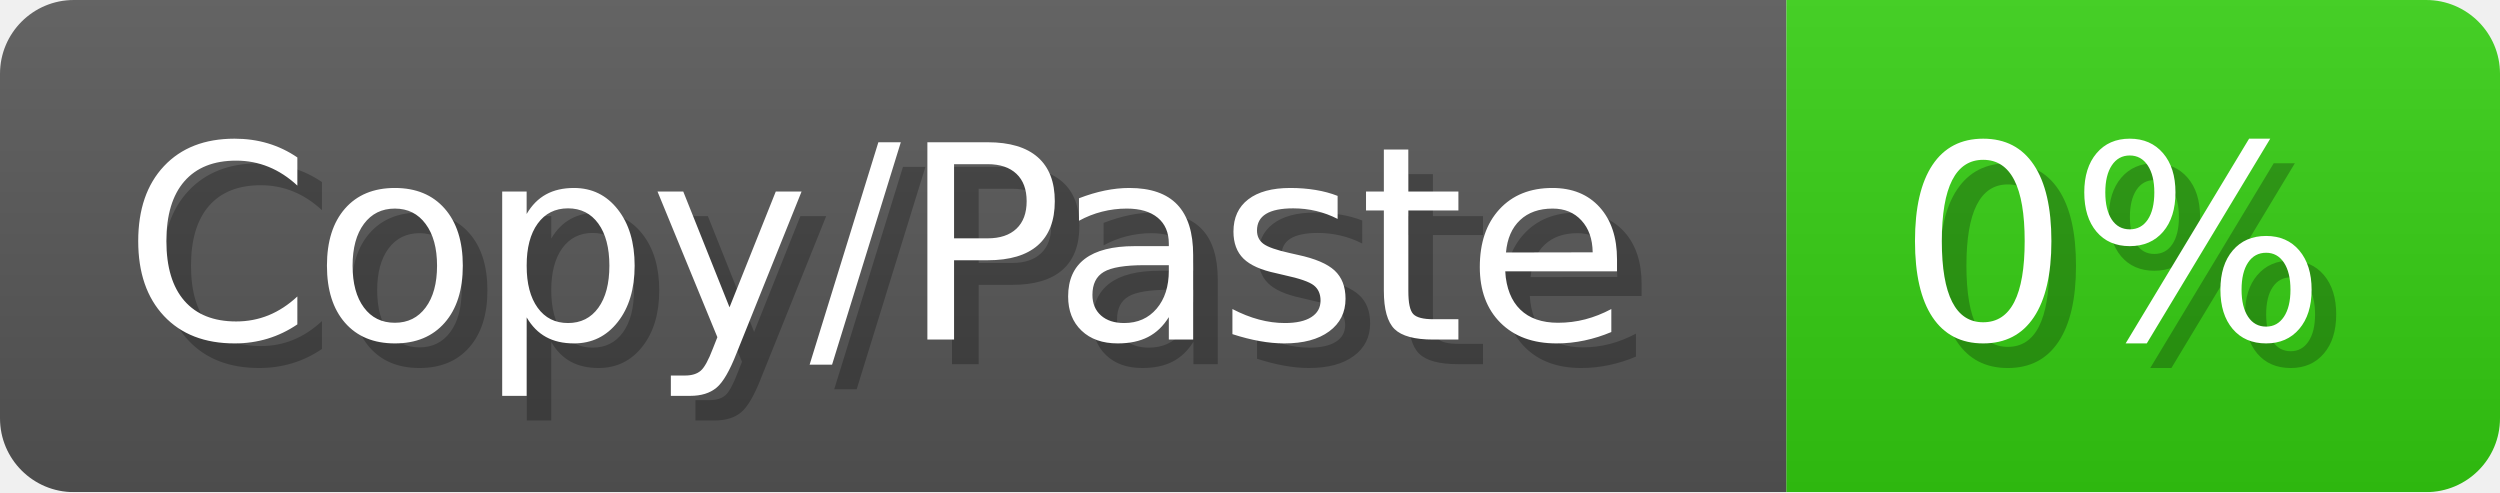
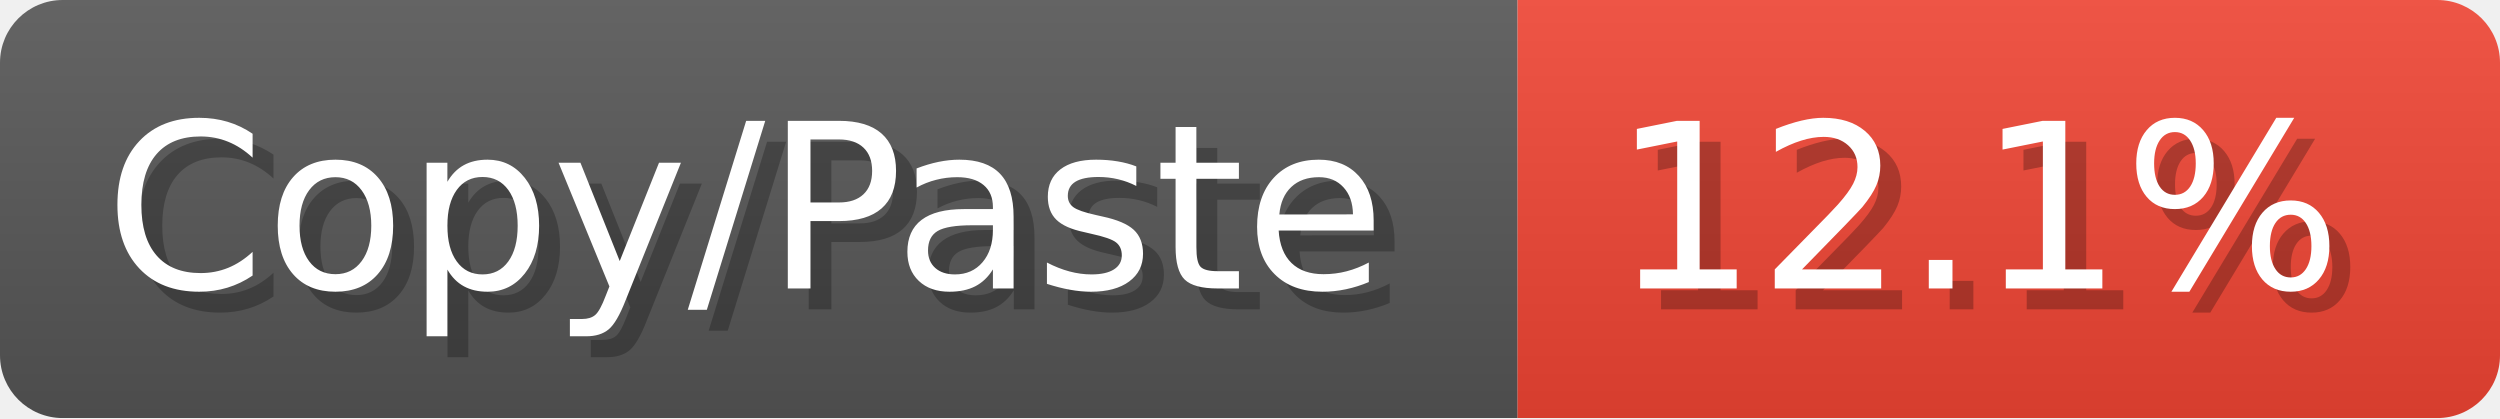
- <svg xmlns="http://www.w3.org/2000/svg" width="101.6" height="20" viewBox="0 0 1016 200">
+ <svg xmlns="http://www.w3.org/2000/svg" width="119.6" height="20" viewBox="0 0 1196 200">
  <linearGradient id="a" x2="0" y2="100%">
    <stop offset="0" stop-opacity=".1" stop-color="#EEE" />
    <stop offset="1" stop-opacity=".1" />
  </linearGradient>
  <mask id="m">
-     <rect width="1016" height="200" rx="30" fill="#FFF" />
+     <rect width="1196" height="200" rx="30" fill="#FFF" />
  </mask>
  <g mask="url(#m)">
    <rect width="726" height="200" fill="#555" />
-     <rect width="290" height="200" fill="#3C1" x="726" />
-     <rect width="1016" height="200" fill="url(#a)" />
+     <rect width="470" height="200" fill="#E43" x="726" />
+     <rect width="1196" height="200" fill="url(#a)" />
  </g>
  <g fill="#fff" text-anchor="start" font-family="Verdana,DejaVu Sans,sans-serif" font-size="110">
    <text x="60" y="148" textLength="626" fill="#000" opacity="0.25">Copy/Paste</text>
    <text x="50" y="138" textLength="626">Copy/Paste</text>
-     <text x="781" y="148" textLength="190" fill="#000" opacity="0.25">0%</text>
-     <text x="771" y="138" textLength="190">0%</text>
+     <text x="781" y="148" textLength="370" fill="#000" opacity="0.25">12.1%</text>
+     <text x="771" y="138" textLength="370">12.1%</text>
  </g>
</svg>
